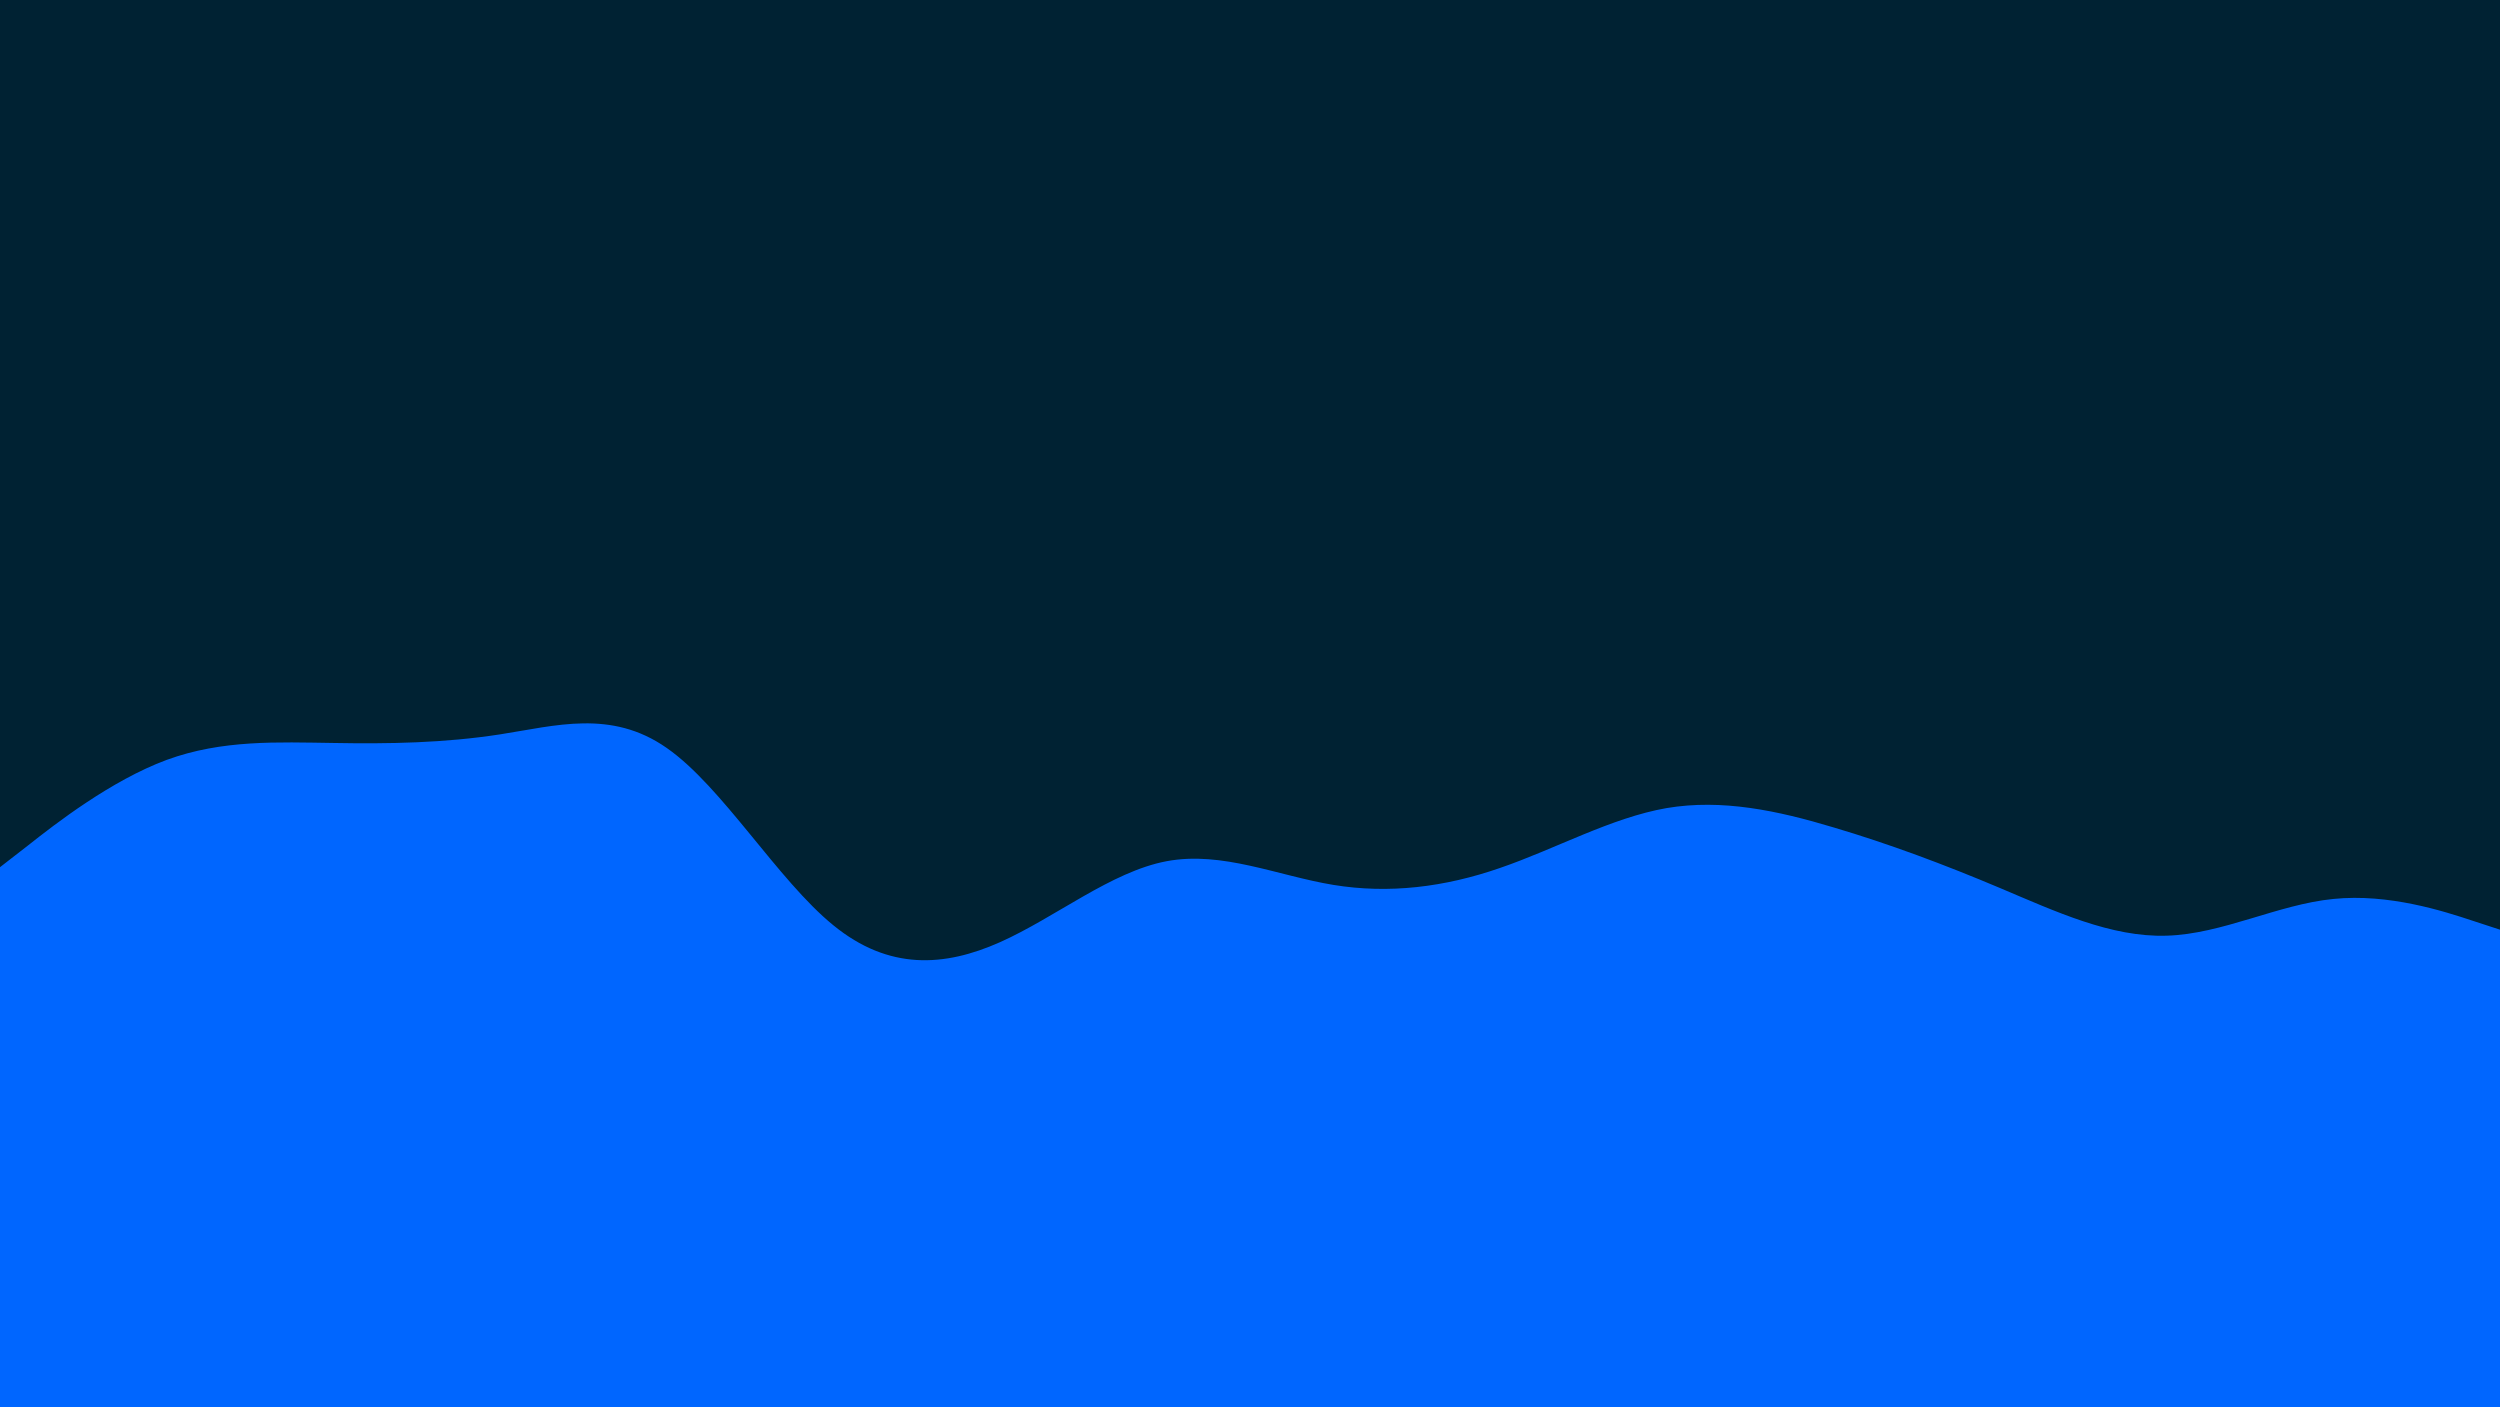
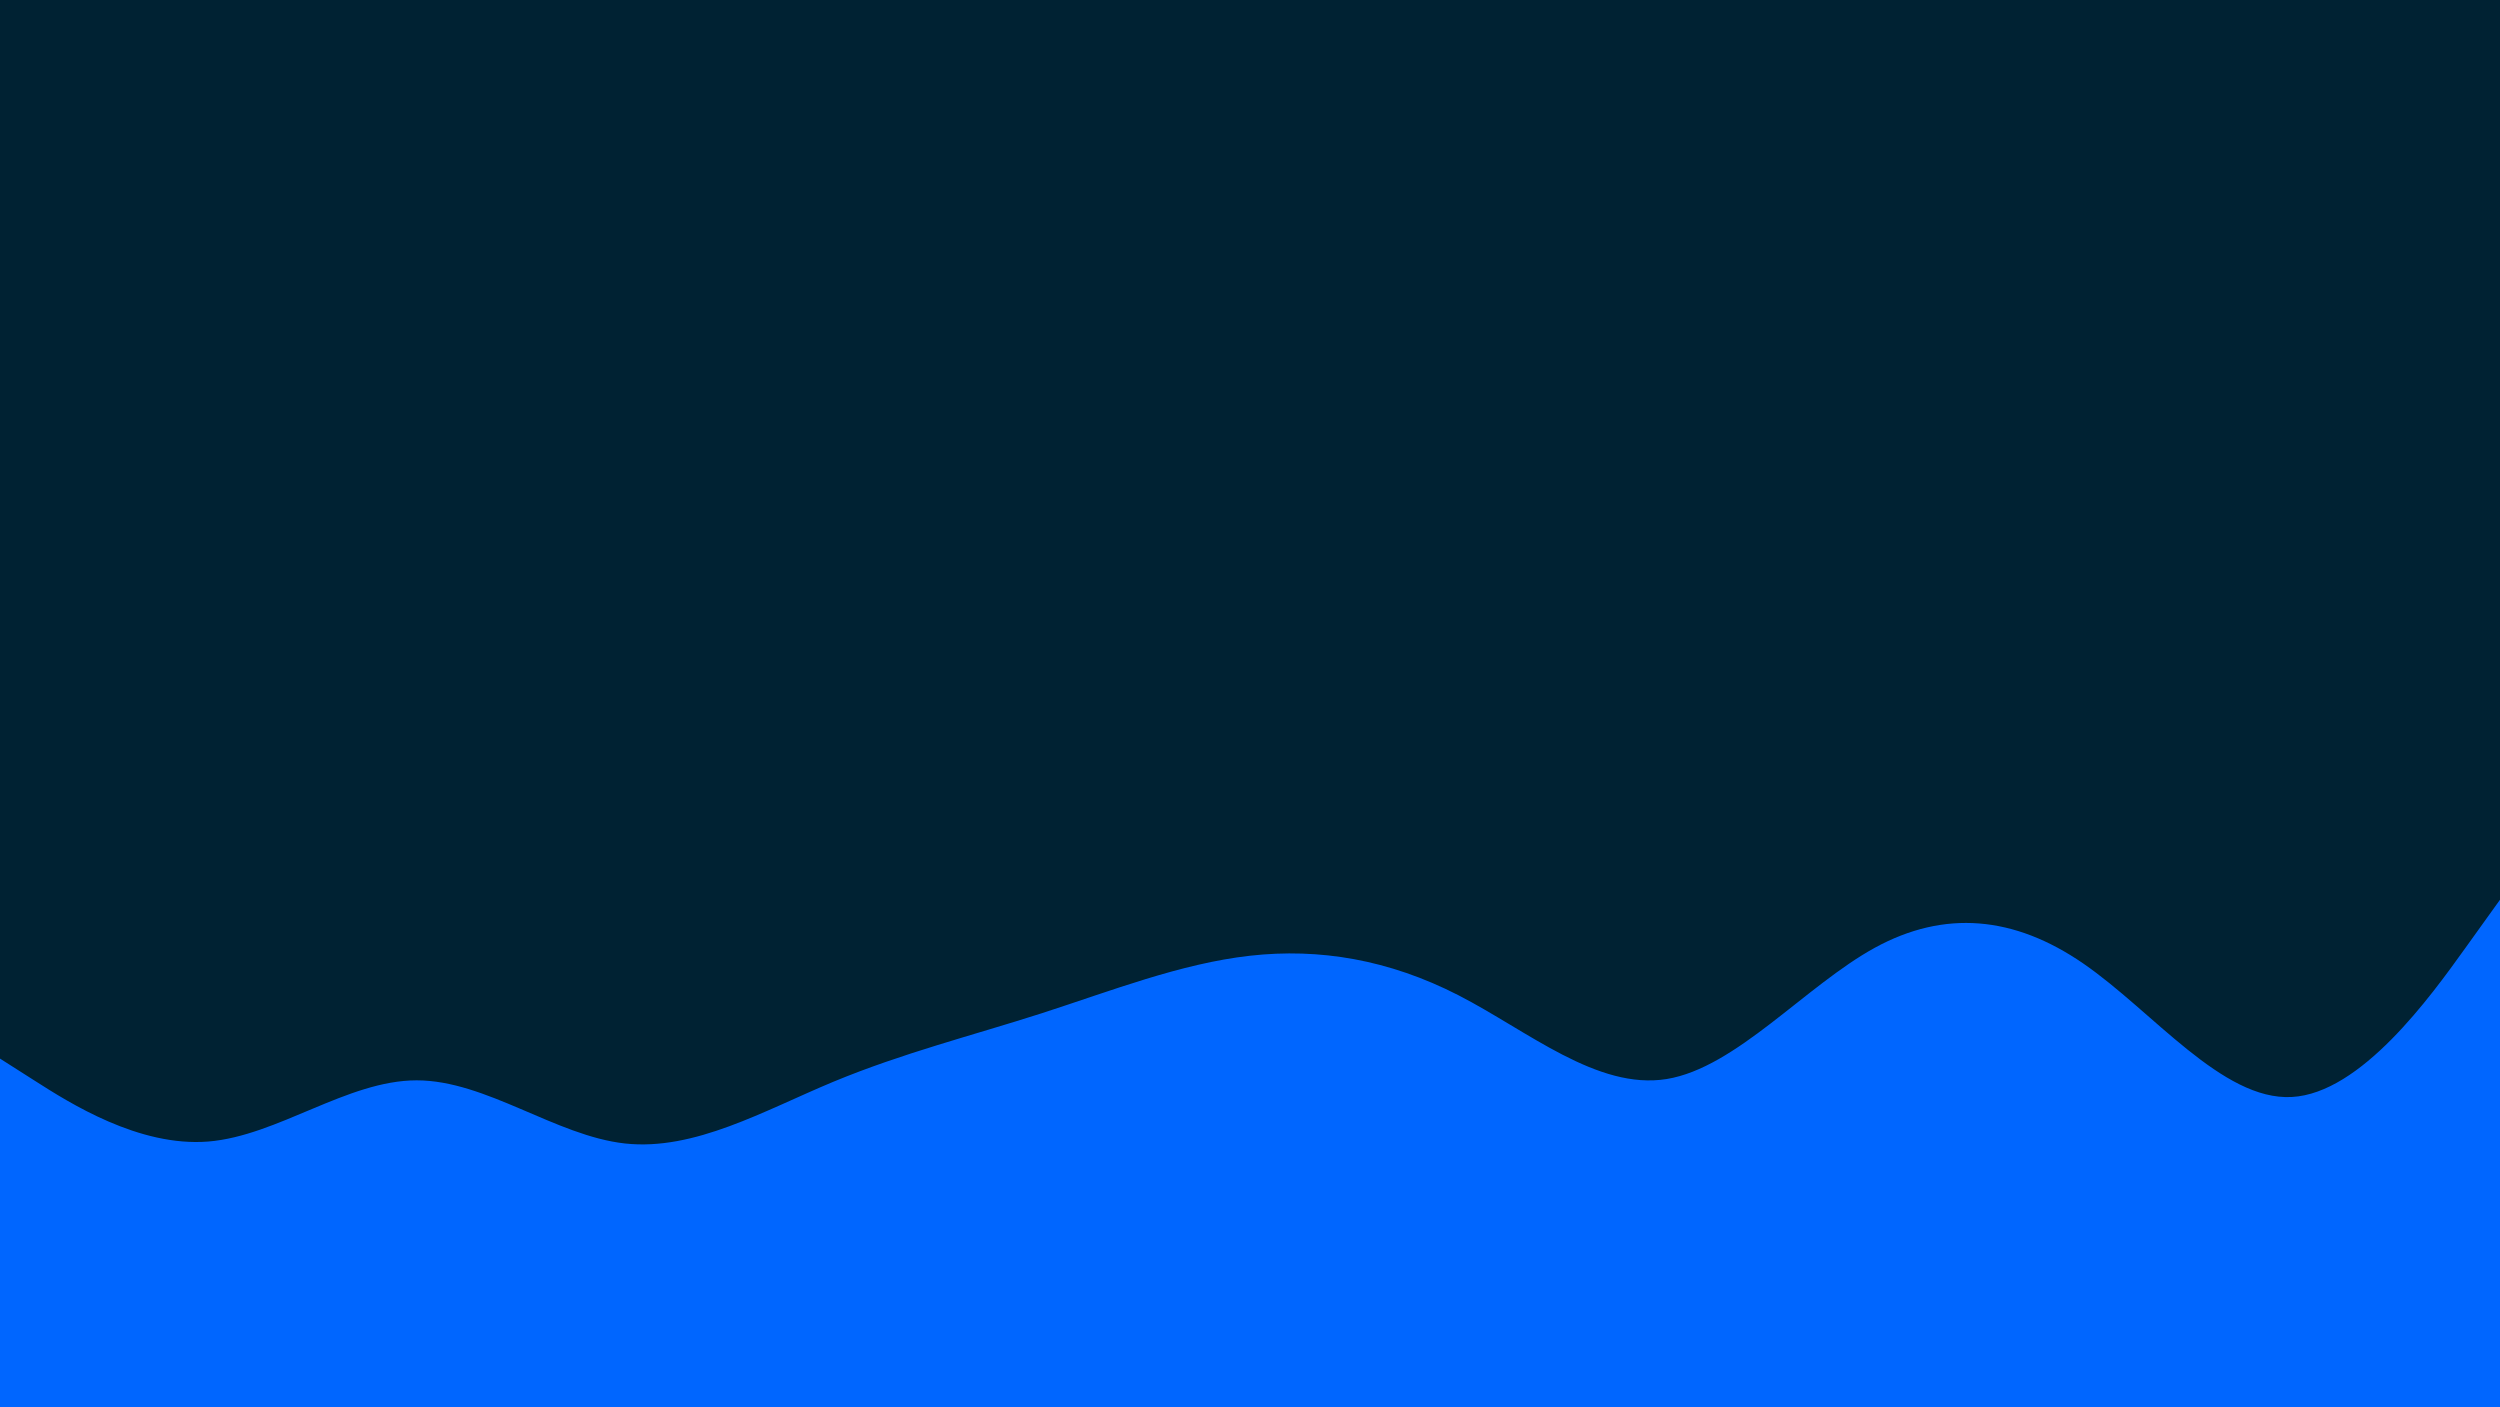
- <svg xmlns="http://www.w3.org/2000/svg" id="visual" viewBox="0 0 960 540" width="960" height="540" version="1.1">
-   <rect x="0" y="0" width="960" height="540" fill="#002233" />
-   <path d="M0 333L10.7 324.7C21.3 316.3 42.7 299.7 64 291.8C85.3 284 106.7 285 128 285.3C149.3 285.7 170.7 285.3 192 282C213.3 278.7 234.7 272.3 256 287.2C277.3 302 298.7 338 320 355.3C341.3 372.7 362.7 371.3 384 361.8C405.3 352.3 426.7 334.7 448 330.7C469.3 326.7 490.7 336.3 512 339.8C533.3 343.3 554.7 340.7 576 333.3C597.3 326 618.7 314 640 310.3C661.3 306.7 682.7 311.3 704 317.7C725.3 324 746.7 332 768 341C789.3 350 810.7 360 832 359.3C853.3 358.7 874.7 347.3 896 345.2C917.3 343 938.7 350 949.3 353.5L960 357L960 541L949.3 541C938.7 541 917.3 541 896 541C874.7 541 853.3 541 832 541C810.7 541 789.3 541 768 541C746.7 541 725.3 541 704 541C682.7 541 661.3 541 640 541C618.7 541 597.3 541 576 541C554.7 541 533.3 541 512 541C490.7 541 469.3 541 448 541C426.7 541 405.3 541 384 541C362.7 541 341.3 541 320 541C298.7 541 277.3 541 256 541C234.7 541 213.3 541 192 541C170.7 541 149.3 541 128 541C106.7 541 85.3 541 64 541C42.7 541 21.3 541 10.7 541L0 541Z" fill="#0066FF" stroke-linecap="round" stroke-linejoin="miter" />
+ <svg xmlns="http://www.w3.org/2000/svg" id="visual" viewBox="0 0 1920 1080" width="1920" height="1080" version="1.1">
+   <rect x="0" y="0" width="1920" height="1080" fill="#002233" />
+   <path d="M0 813L26.7 830C53.3 847 106.7 881 160 876.7C213.3 872.3 266.7 829.7 320 829.7C373.3 829.7 426.7 872.3 480 878.2C533.3 884 586.7 853 640 830.8C693.3 808.7 746.7 795.3 800 778.2C853.3 761 906.7 740 960 734C1013.3 728 1066.7 737 1120 764.3C1173.3 791.7 1226.7 837.3 1280 828.7C1333.3 820 1386.7 757 1440 727.8C1493.3 698.7 1546.7 703.3 1600 740C1653.3 776.7 1706.7 845.3 1760 842.5C1813.3 839.7 1866.7 765.3 1893.3 728.2L1920 691L1920 1081L1893.3 1081C1866.7 1081 1813.3 1081 1760 1081C1706.7 1081 1653.3 1081 1600 1081C1546.7 1081 1493.3 1081 1440 1081C1386.7 1081 1333.3 1081 1280 1081C1226.7 1081 1173.3 1081 1120 1081C1066.7 1081 1013.3 1081 960 1081C906.7 1081 853.3 1081 800 1081C746.7 1081 693.3 1081 640 1081C586.7 1081 533.3 1081 480 1081C426.7 1081 373.3 1081 320 1081C266.7 1081 213.3 1081 160 1081C106.7 1081 53.3 1081 26.7 1081L0 1081Z" fill="#0066FF" stroke-linecap="round" stroke-linejoin="miter" />
</svg>
